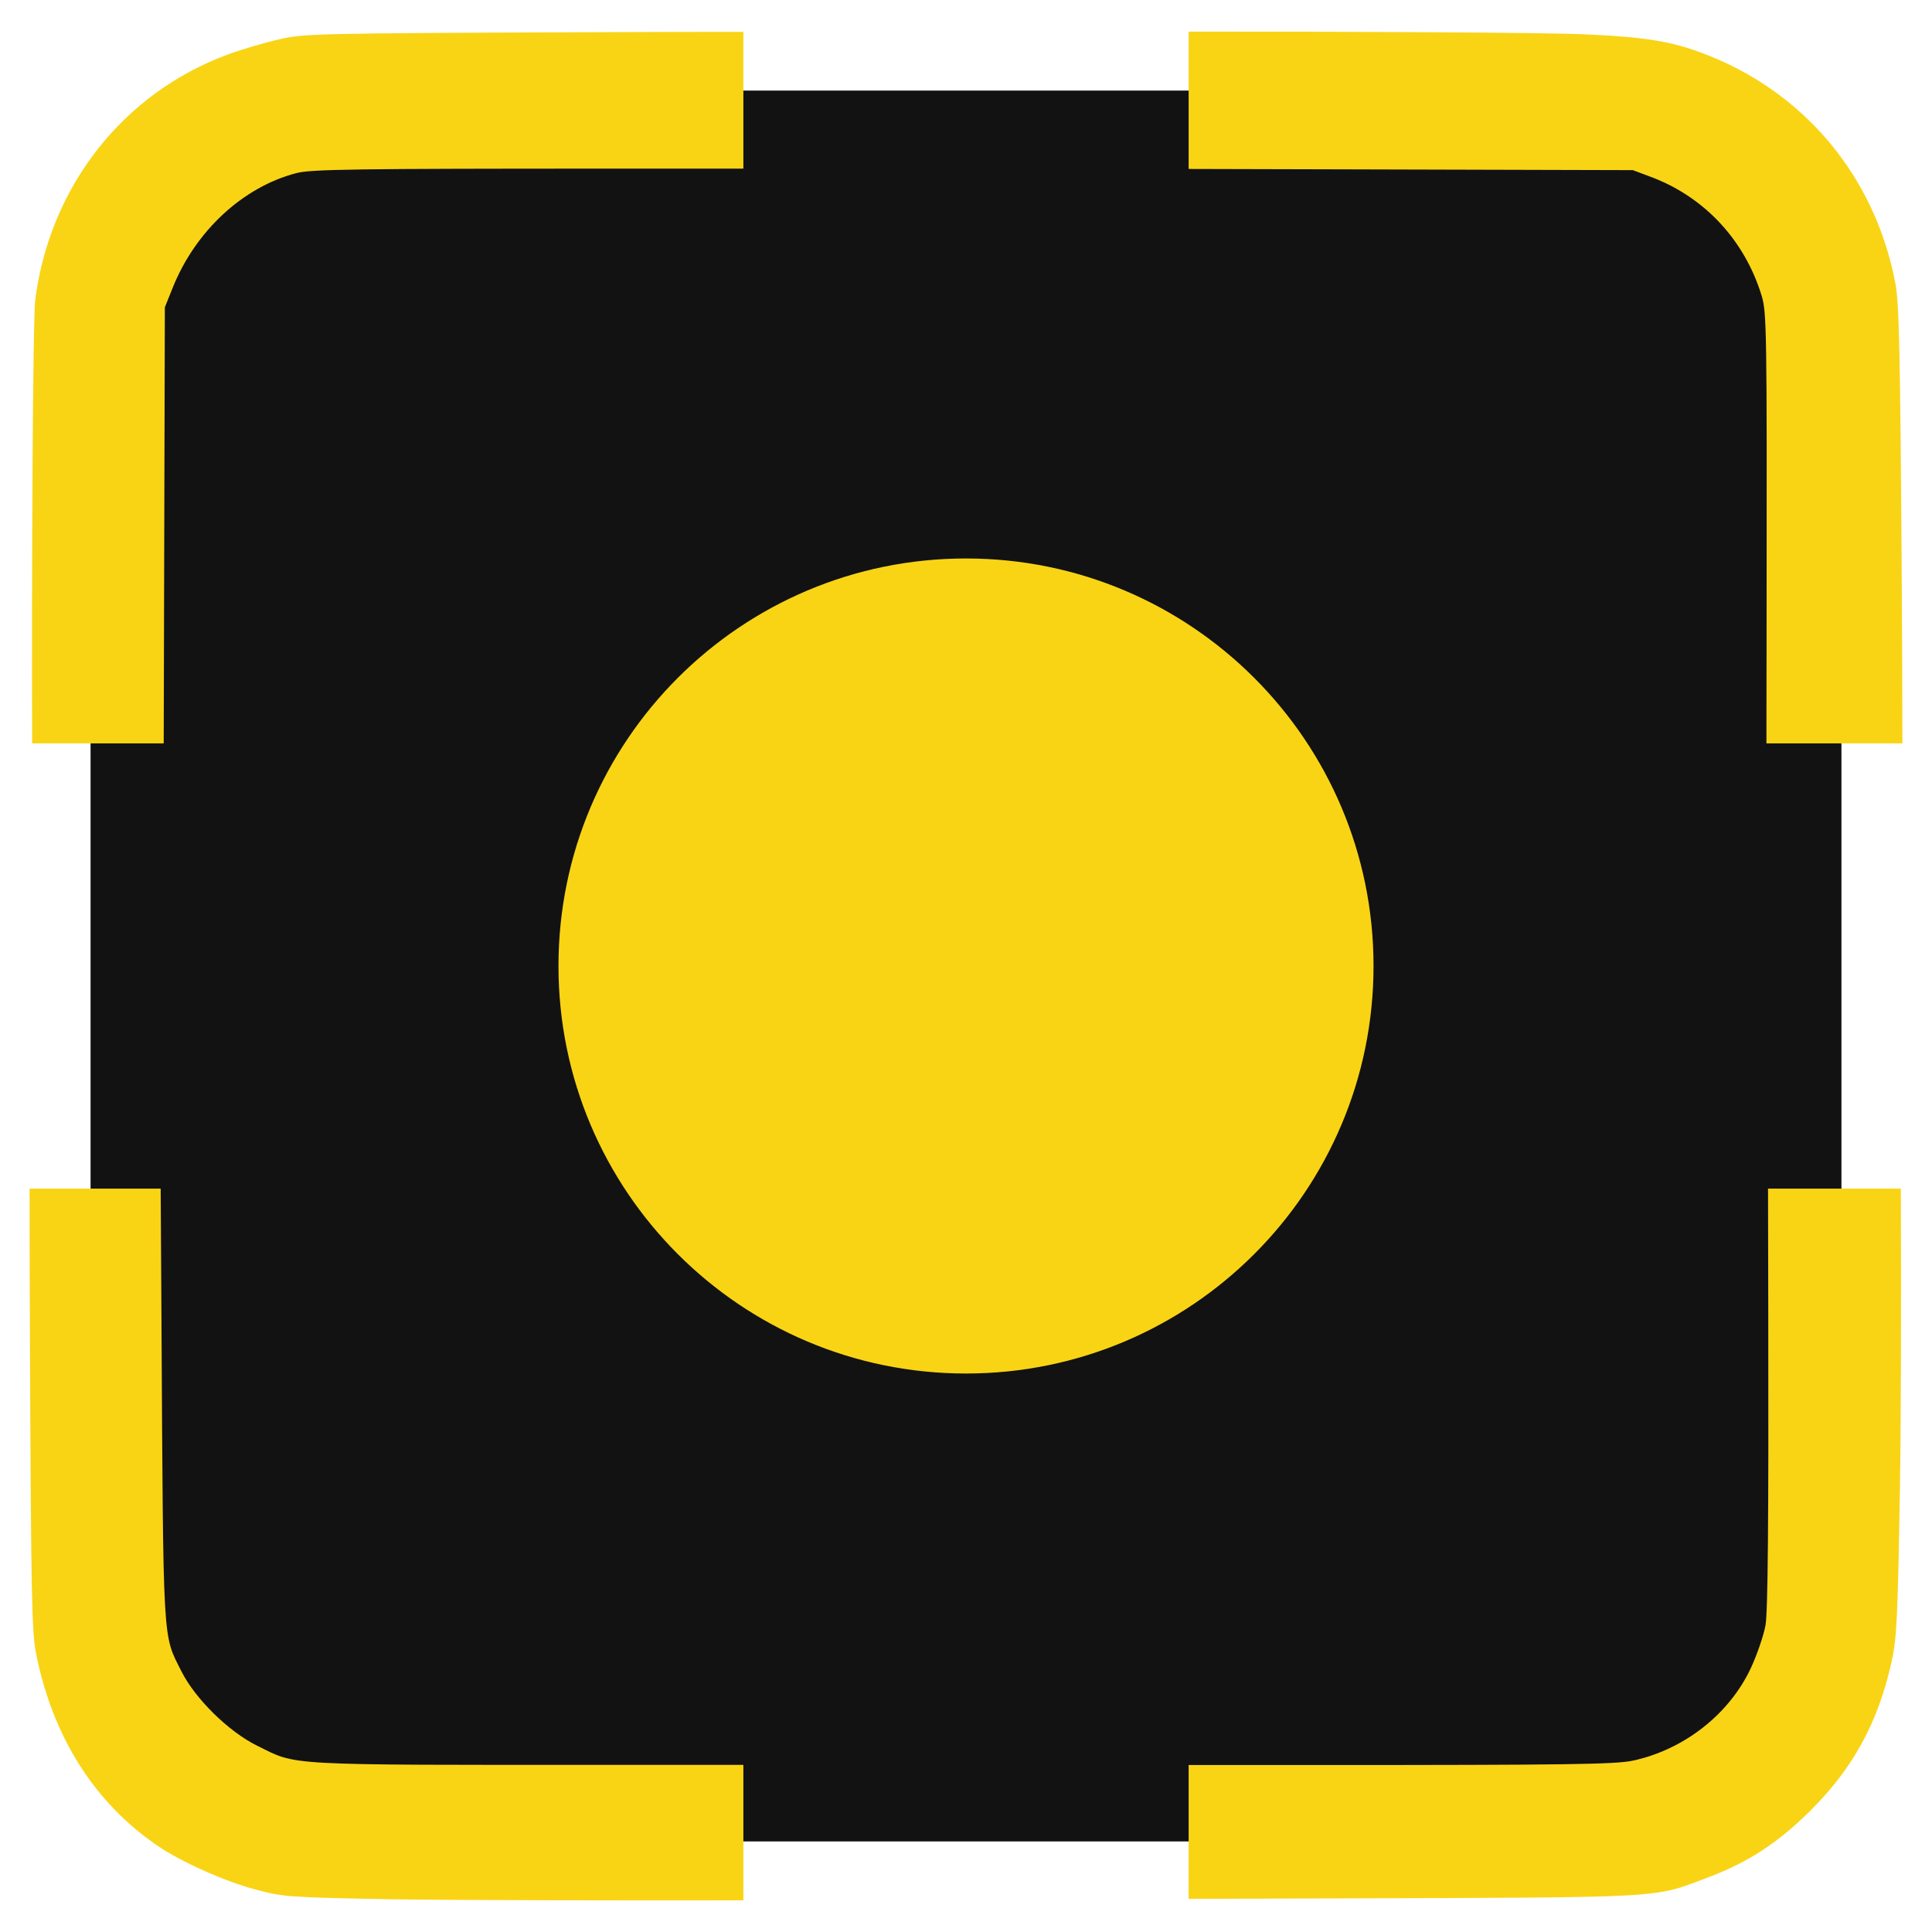
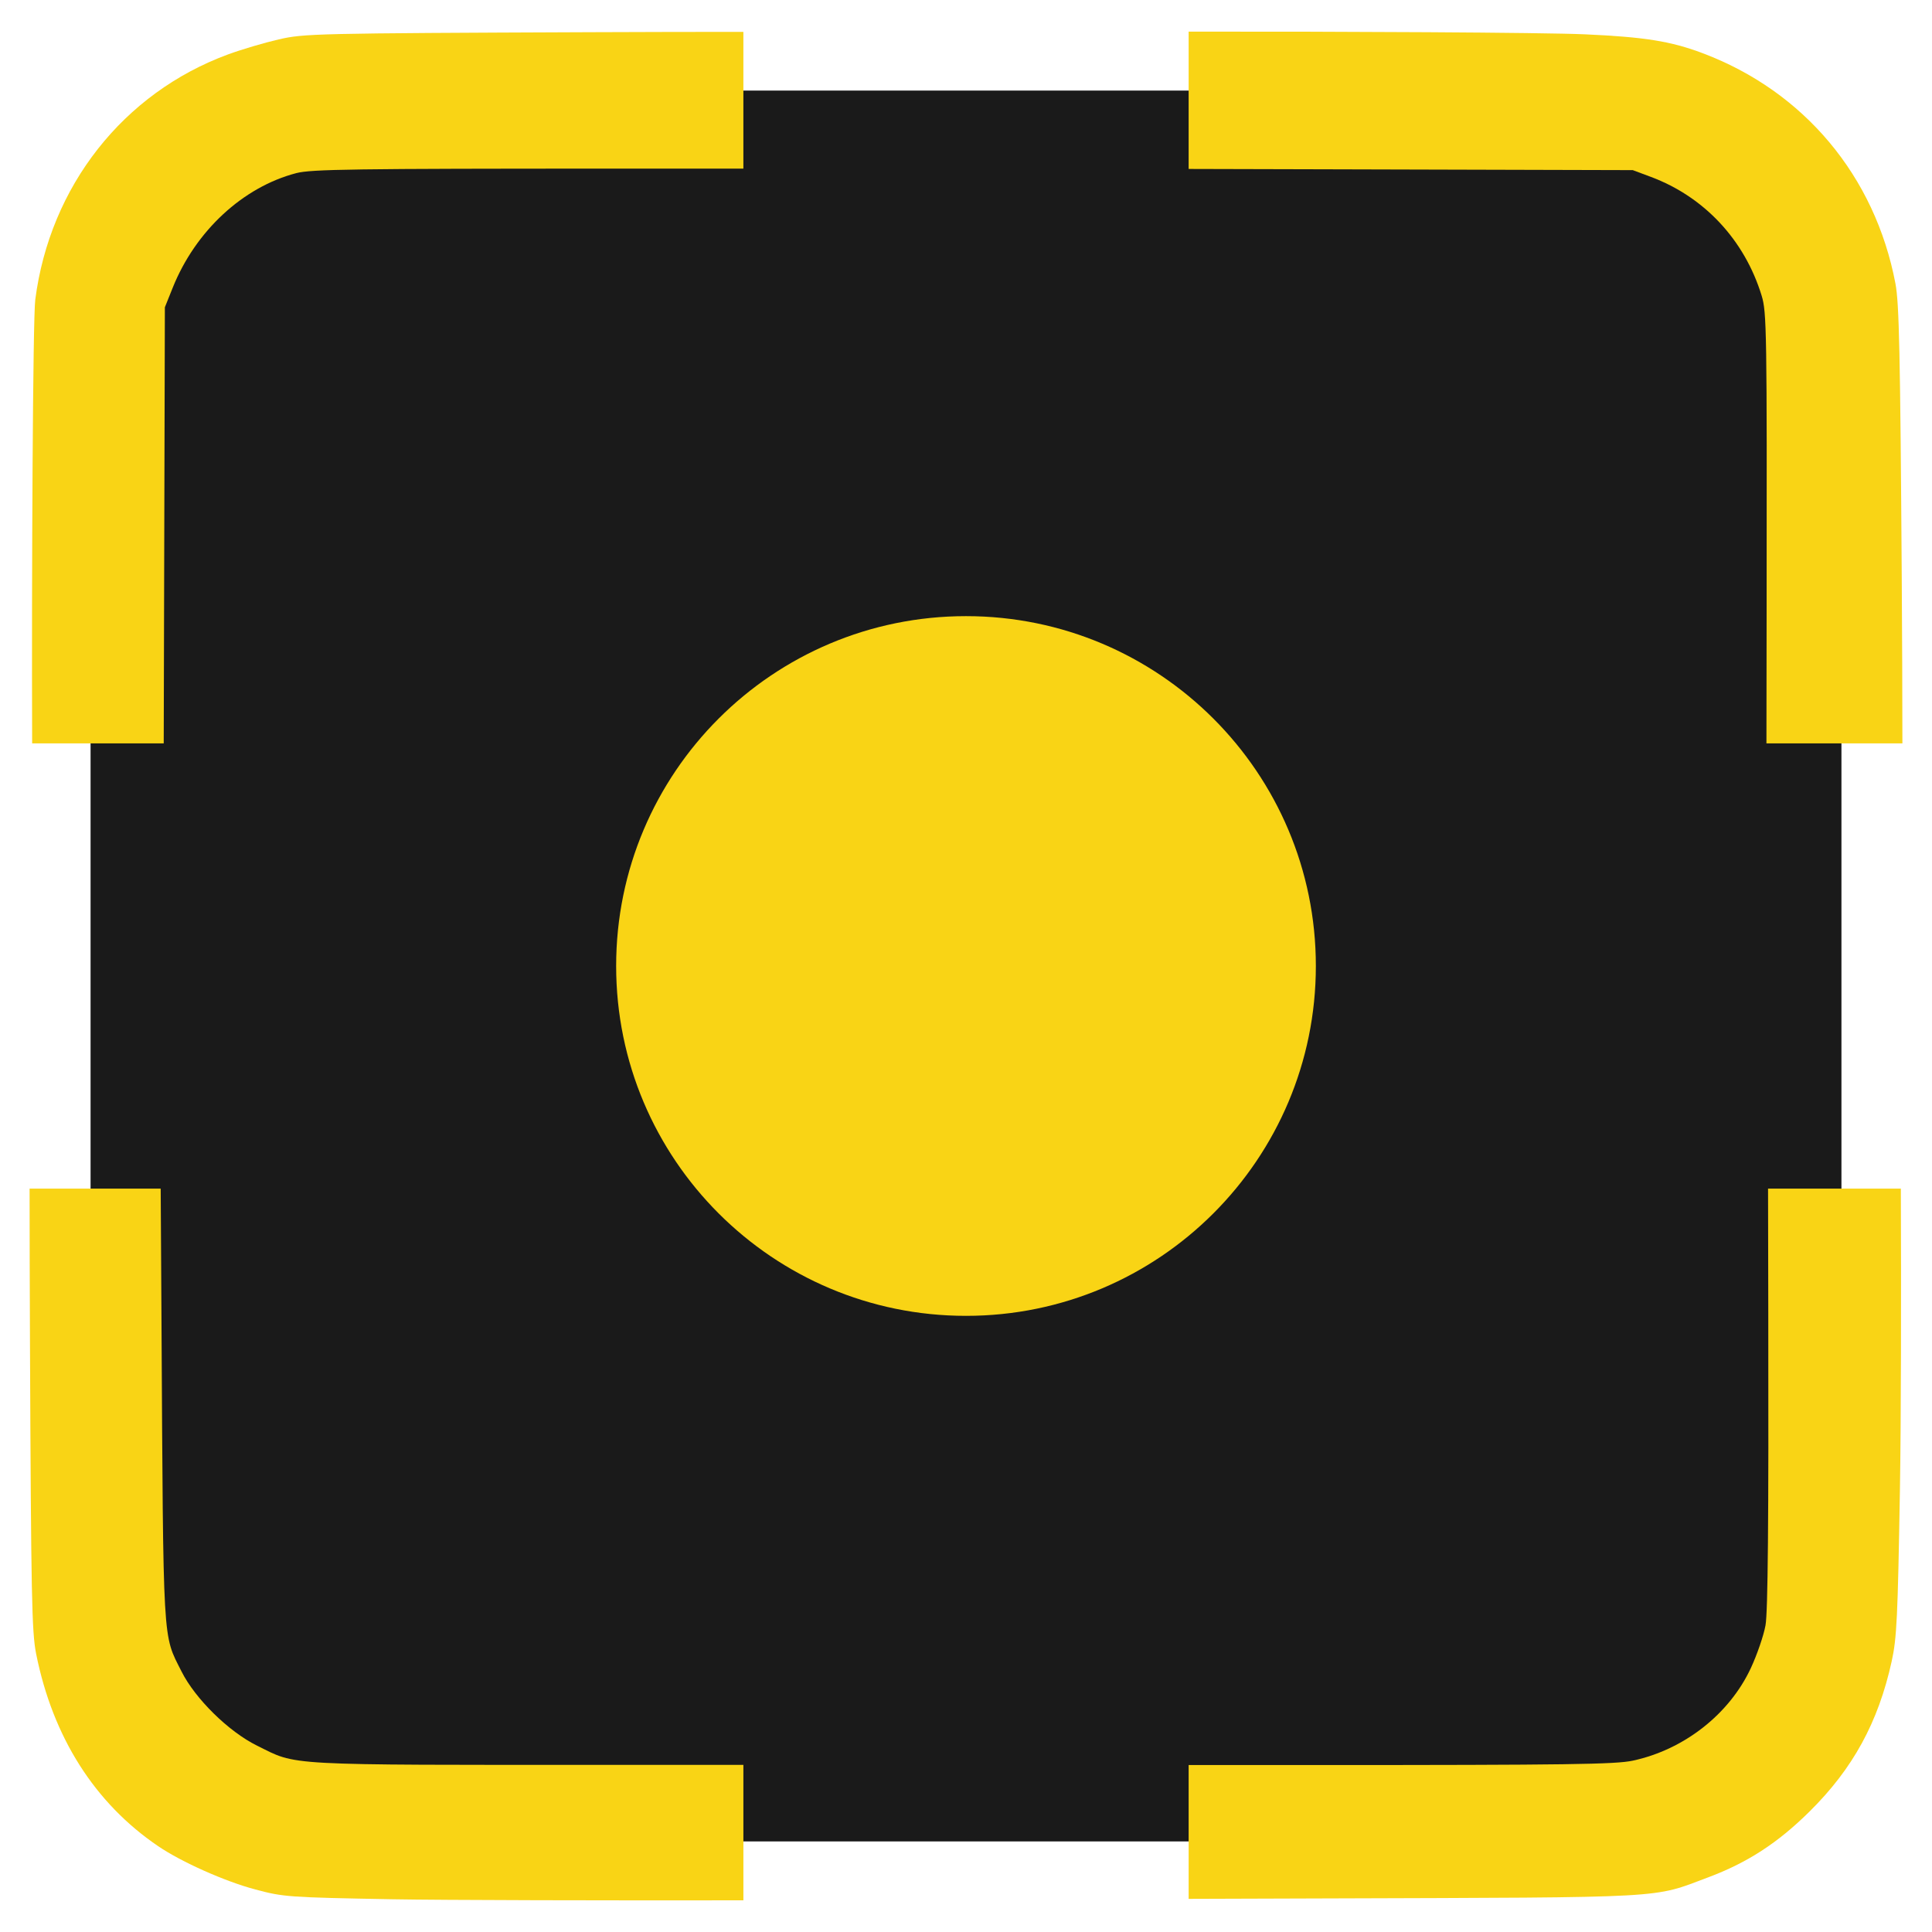
<svg xmlns="http://www.w3.org/2000/svg" width="128" height="128" viewBox="0 0 175.162 175.162" version="1.1" id="svg1" xml:space="preserve">
  <defs id="defs1" />
  <g id="layer1" transform="translate(-13.8028,-48.72246)">
-     <rect style="fill:#121212;fill-opacity:1;stroke:none;stroke-width:0.586;stroke-linejoin:round;stroke-dasharray:none;paint-order:stroke fill markers" id="rect6" width="158.741" height="158.741" x="22.014" y="56.933" rx="26.017" ry="26.017" />
-     <path id="path7" style="fill:#f9d415;fill-opacity:1" d="m 174.099,156.488 0.021,11.223 c 0.037,19.065 -0.035,27.165 -0.251,28.366 -0.166,0.925 -0.767,2.675 -1.334,3.889 -1.951,4.175 -6.049,7.387 -10.699,8.384 -1.577,0.338 -5.827,0.396 -28.641,0.398 h -11.627 v 12.132 l 12.642,-0.04 c 31.249,-0.099 29.35,0.004 34.436,-1.9 3.582,-1.341 6.32,-3.117 9.205,-5.968 3.942,-3.896 6.239,-8.093 7.457,-13.626 0.463,-2.102 0.551,-3.929 0.748,-15.609 0.103,-6.124 0.122,-17.703 0.083,-27.249 z" />
-     <path id="path11" style="fill:#f9d415;fill-opacity:1" d="m 16.484,156.488 c 0.001,4.168 0.013,8.984 0.035,14.019 0.1,22.966 0.163,26.184 0.559,28.16 1.51,7.55 5.309,13.535 11.071,17.442 2.124,1.441 6.033,3.182 8.804,3.921 2.561,0.683 2.962,0.711 12.436,0.887 4.41,0.082 19.773,0.115 31.811,0.096 v -12.279 h -11.902 c -30.218,-0.003 -28.47,0.092 -32.207,-1.753 -2.559,-1.264 -5.587,-4.239 -6.829,-6.711 -1.732,-3.447 -1.646,-1.958 -1.82,-31.881 -0.025,-4.259 -0.049,-8.299 -0.072,-11.902 z" />
-     <path id="path14" style="fill:#f9d415;fill-opacity:1" d="M 121.568,51.59 V 64.04 l 12.42,0.032 27.847,0.075 1.646,0.615 c 4.845,1.812 8.492,5.723 10.036,10.761 0.46,1.501 0.486,3.066 0.452,28.641 l -0.016,11.955 h 12.327 c -0.003,-4.417 -0.022,-9.647 -0.059,-15.066 -0.138,-20.404 -0.233,-24.834 -0.572,-26.621 -1.847,-9.738 -8.278,-17.423 -17.483,-20.888 -2.896,-1.09 -5.252,-1.466 -10.699,-1.711 -3.713,-0.167 -22.339,-0.261 -35.901,-0.243 z" />
-     <path id="path15" style="fill:#f9d415;fill-opacity:1" d="m 81.199,51.612 c -4.11,-3.96e-4 -8.854,0.009 -13.821,0.029 -25.094,0.101 -26.005,0.124 -28.31,0.655 -1.31,0.302 -3.374,0.912 -4.586,1.358 -9.51,3.499 -16.158,11.958 -17.483,22.24 -0.219,1.696 -0.335,24.971 -0.283,40.225 h 11.929 l 0.032,-12.22 0.072,-27.318 0.711,-1.772 c 2.063,-5.144 6.36,-9.129 11.21,-10.392 1.344,-0.35 5.205,-0.406 28.751,-0.406 H 81.199 Z" />
-     <circle style="font-variation-settings:'wght' 400;fill:#f9d415;stroke-width:8.524;stroke-linejoin:round;paint-order:stroke fill markers" id="path1" cx="101.384" cy="136.303" r="36.948" />
+     <rect style="fill:#1a1a1a;fill-opacity:1;stroke:none;stroke-width:0.586;stroke-linejoin:round;stroke-dasharray:none;paint-order:stroke fill markers" id="rect6" width="158.741" height="158.741" x="22.014" y="56.933" rx="26.017" ry="26.017" />
+     <circle style="font-variation-settings:'wght' 400;fill:#f9d415;stroke-width:7.317;stroke-linejoin:round;paint-order:stroke fill markers" id="path1-2" cx="101.384" cy="136.303" r="31.719" />
+     <g id="g1" transform="translate(0.001317,-2.1577094e-4)">
+       <path id="path7-3" style="fill:#f9d415;fill-opacity:1" d="m 174.099,156.488 0.021,11.223 c 0.037,19.065 -0.035,27.165 -0.251,28.366 -0.166,0.925 -0.767,2.675 -1.334,3.889 -1.951,4.175 -6.049,7.387 -10.699,8.384 -1.577,0.338 -5.827,0.396 -28.641,0.398 h -11.627 v 12.132 l 12.642,-0.04 c 31.249,-0.099 29.35,0.004 34.436,-1.9 3.582,-1.341 6.32,-3.117 9.205,-5.968 3.942,-3.896 6.239,-8.093 7.457,-13.626 0.463,-2.102 0.551,-3.929 0.748,-15.609 0.103,-6.124 0.122,-17.703 0.083,-27.249 z" />
+       <path id="path11" style="fill:#f9d415;fill-opacity:1" d="m 16.484,156.488 c 0.001,4.168 0.013,8.984 0.035,14.019 0.1,22.966 0.163,26.184 0.559,28.16 1.51,7.55 5.309,13.535 11.071,17.442 2.124,1.441 6.033,3.182 8.804,3.921 2.561,0.683 2.962,0.711 12.436,0.887 4.41,0.082 19.773,0.115 31.811,0.096 v -12.279 h -11.902 c -30.218,-0.003 -28.47,0.092 -32.207,-1.753 -2.559,-1.264 -5.587,-4.239 -6.829,-6.711 -1.732,-3.447 -1.646,-1.958 -1.82,-31.881 -0.025,-4.259 -0.049,-8.299 -0.072,-11.902 z" />
+       <path id="path14" style="fill:#f9d415;fill-opacity:1" d="M 121.568,51.59 V 64.04 l 12.42,0.032 27.847,0.075 1.646,0.615 c 4.845,1.812 8.492,5.723 10.036,10.761 0.46,1.501 0.486,3.066 0.452,28.641 l -0.016,11.955 h 12.327 c -0.003,-4.417 -0.022,-9.647 -0.059,-15.066 -0.138,-20.404 -0.233,-24.834 -0.572,-26.621 -1.847,-9.738 -8.278,-17.423 -17.483,-20.888 -2.896,-1.09 -5.252,-1.466 -10.699,-1.711 -3.713,-0.167 -22.339,-0.261 -35.901,-0.243 z" />
+       <path id="path15" style="fill:#f9d415;fill-opacity:1" d="m 81.199,51.612 c -4.11,-3.96e-4 -8.854,0.009 -13.821,0.029 -25.094,0.101 -26.005,0.124 -28.31,0.655 -1.31,0.302 -3.374,0.912 -4.586,1.358 -9.51,3.499 -16.158,11.958 -17.483,22.24 -0.219,1.696 -0.335,24.971 -0.283,40.225 h 11.929 l 0.032,-12.22 0.072,-27.318 0.711,-1.772 c 2.063,-5.144 6.36,-9.129 11.21,-10.392 1.344,-0.35 5.205,-0.406 28.751,-0.406 H 81.199 Z" />
+     </g>
  </g>
</svg>
